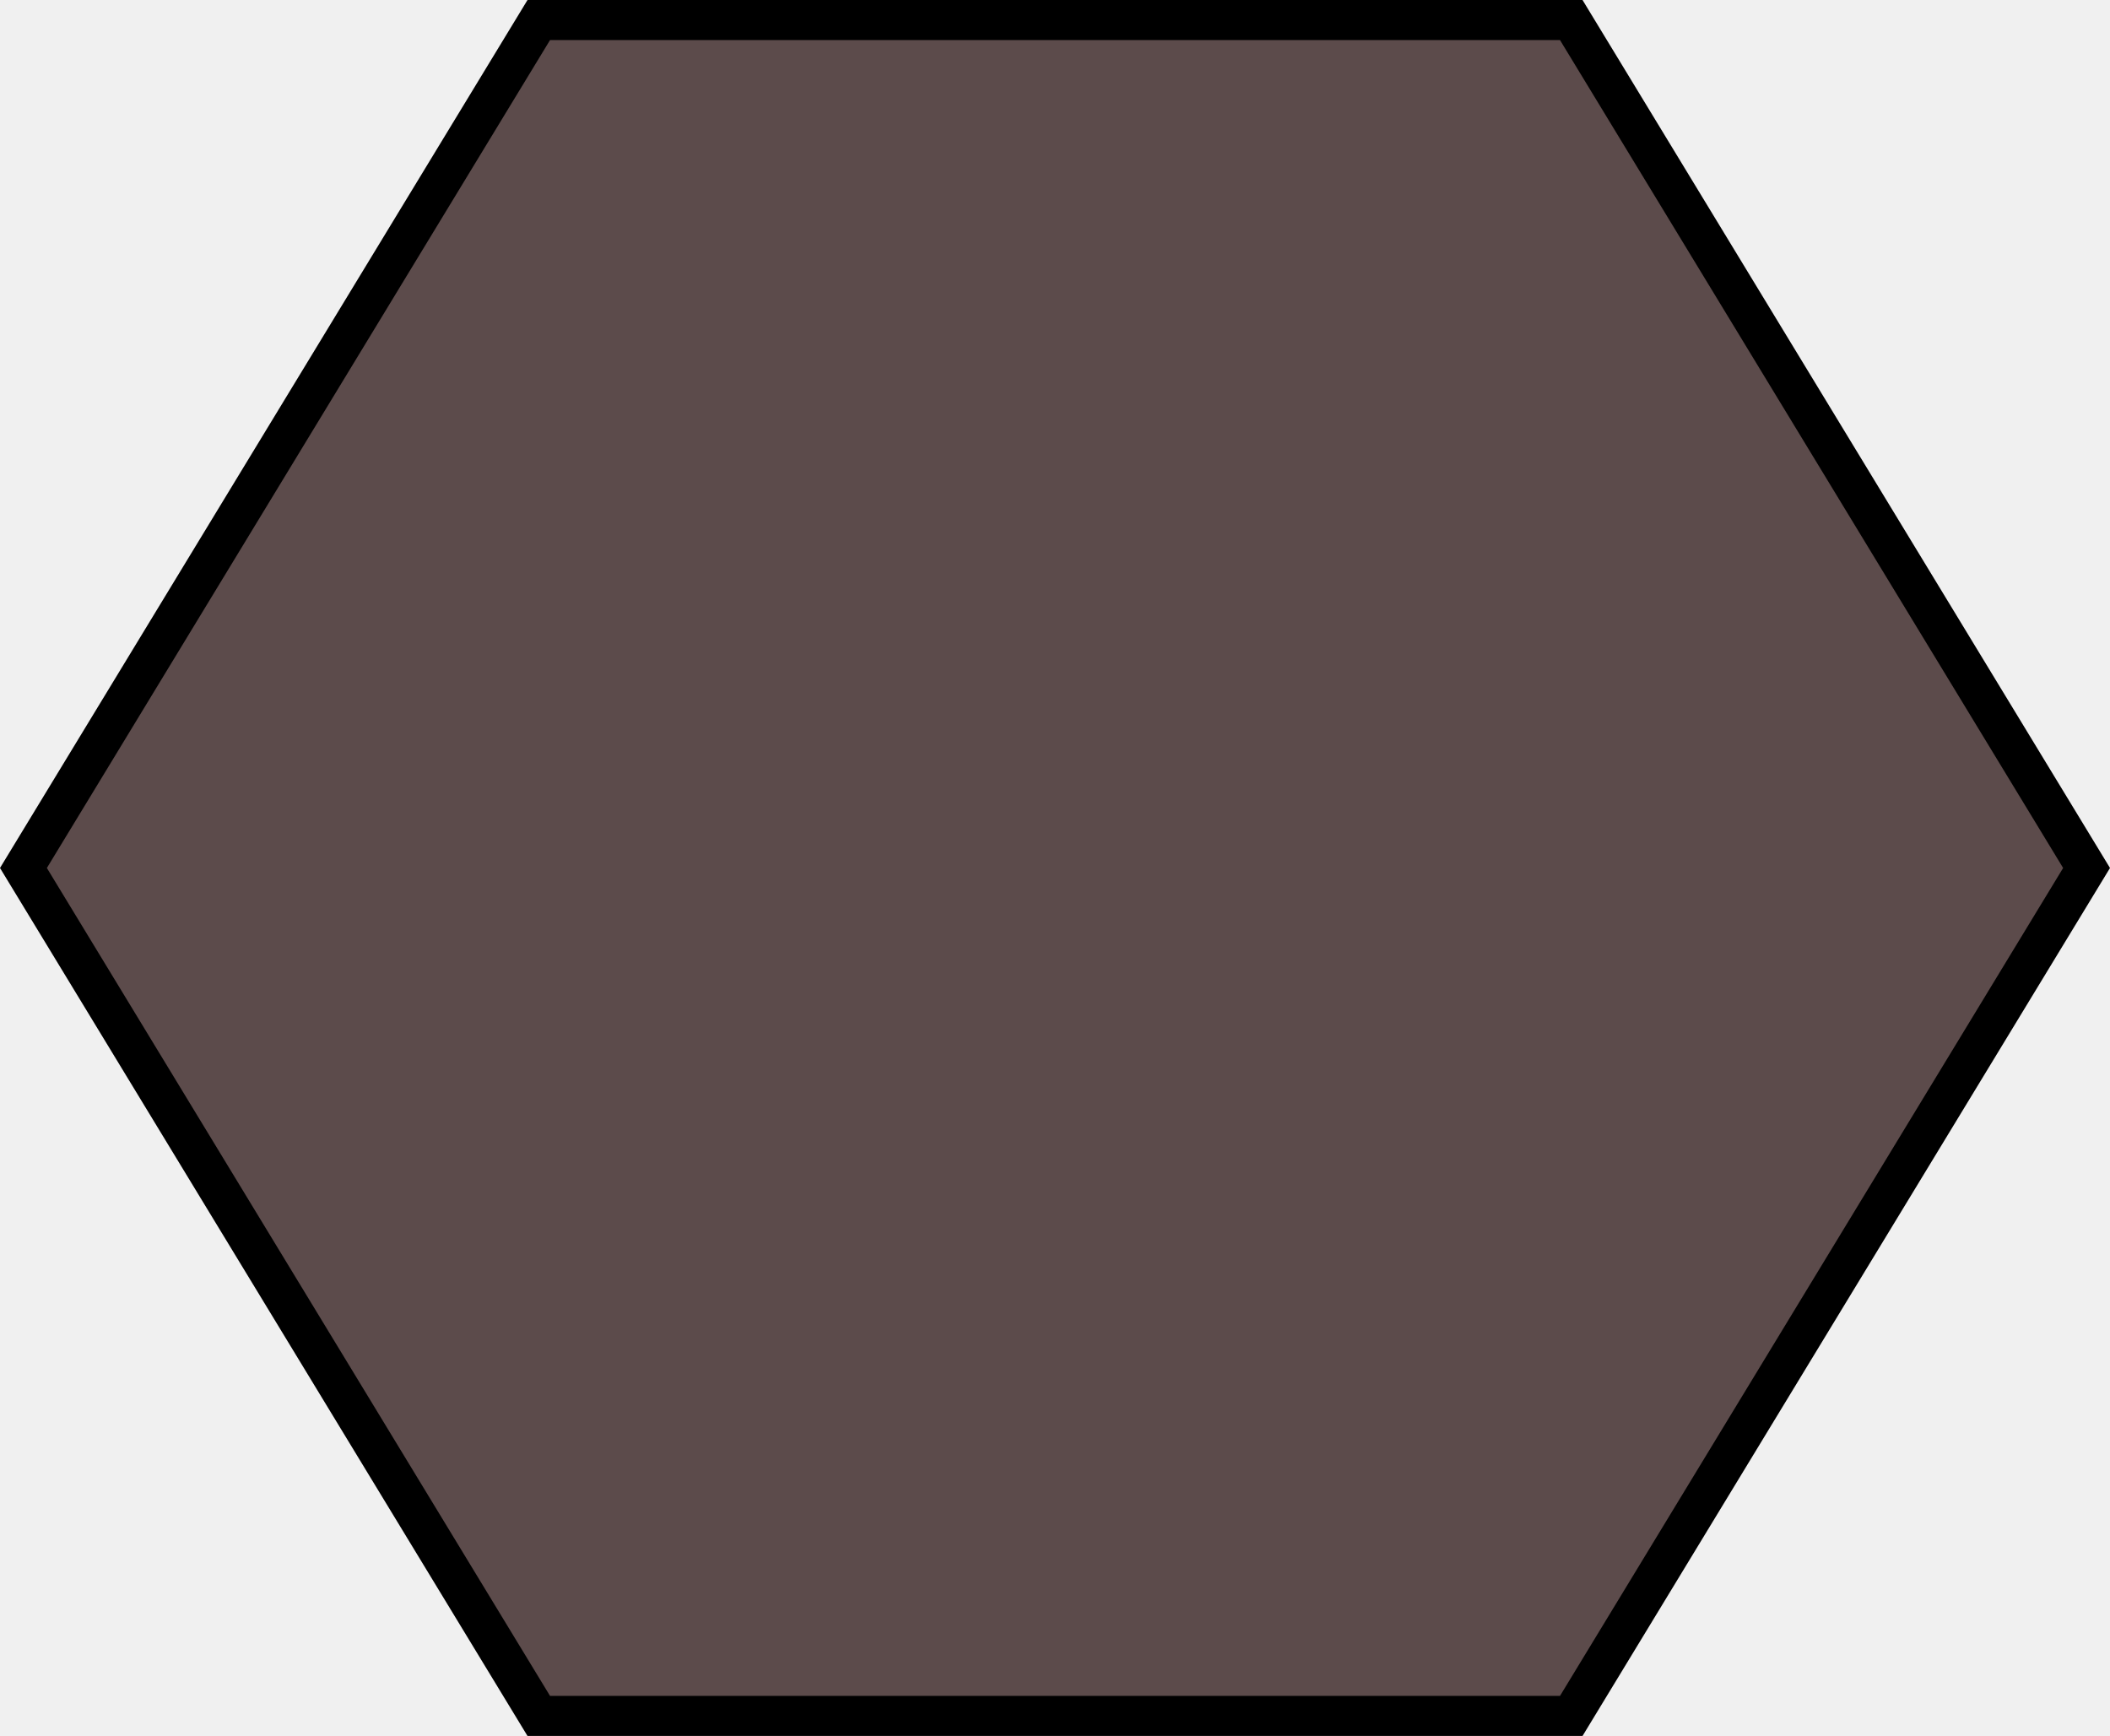
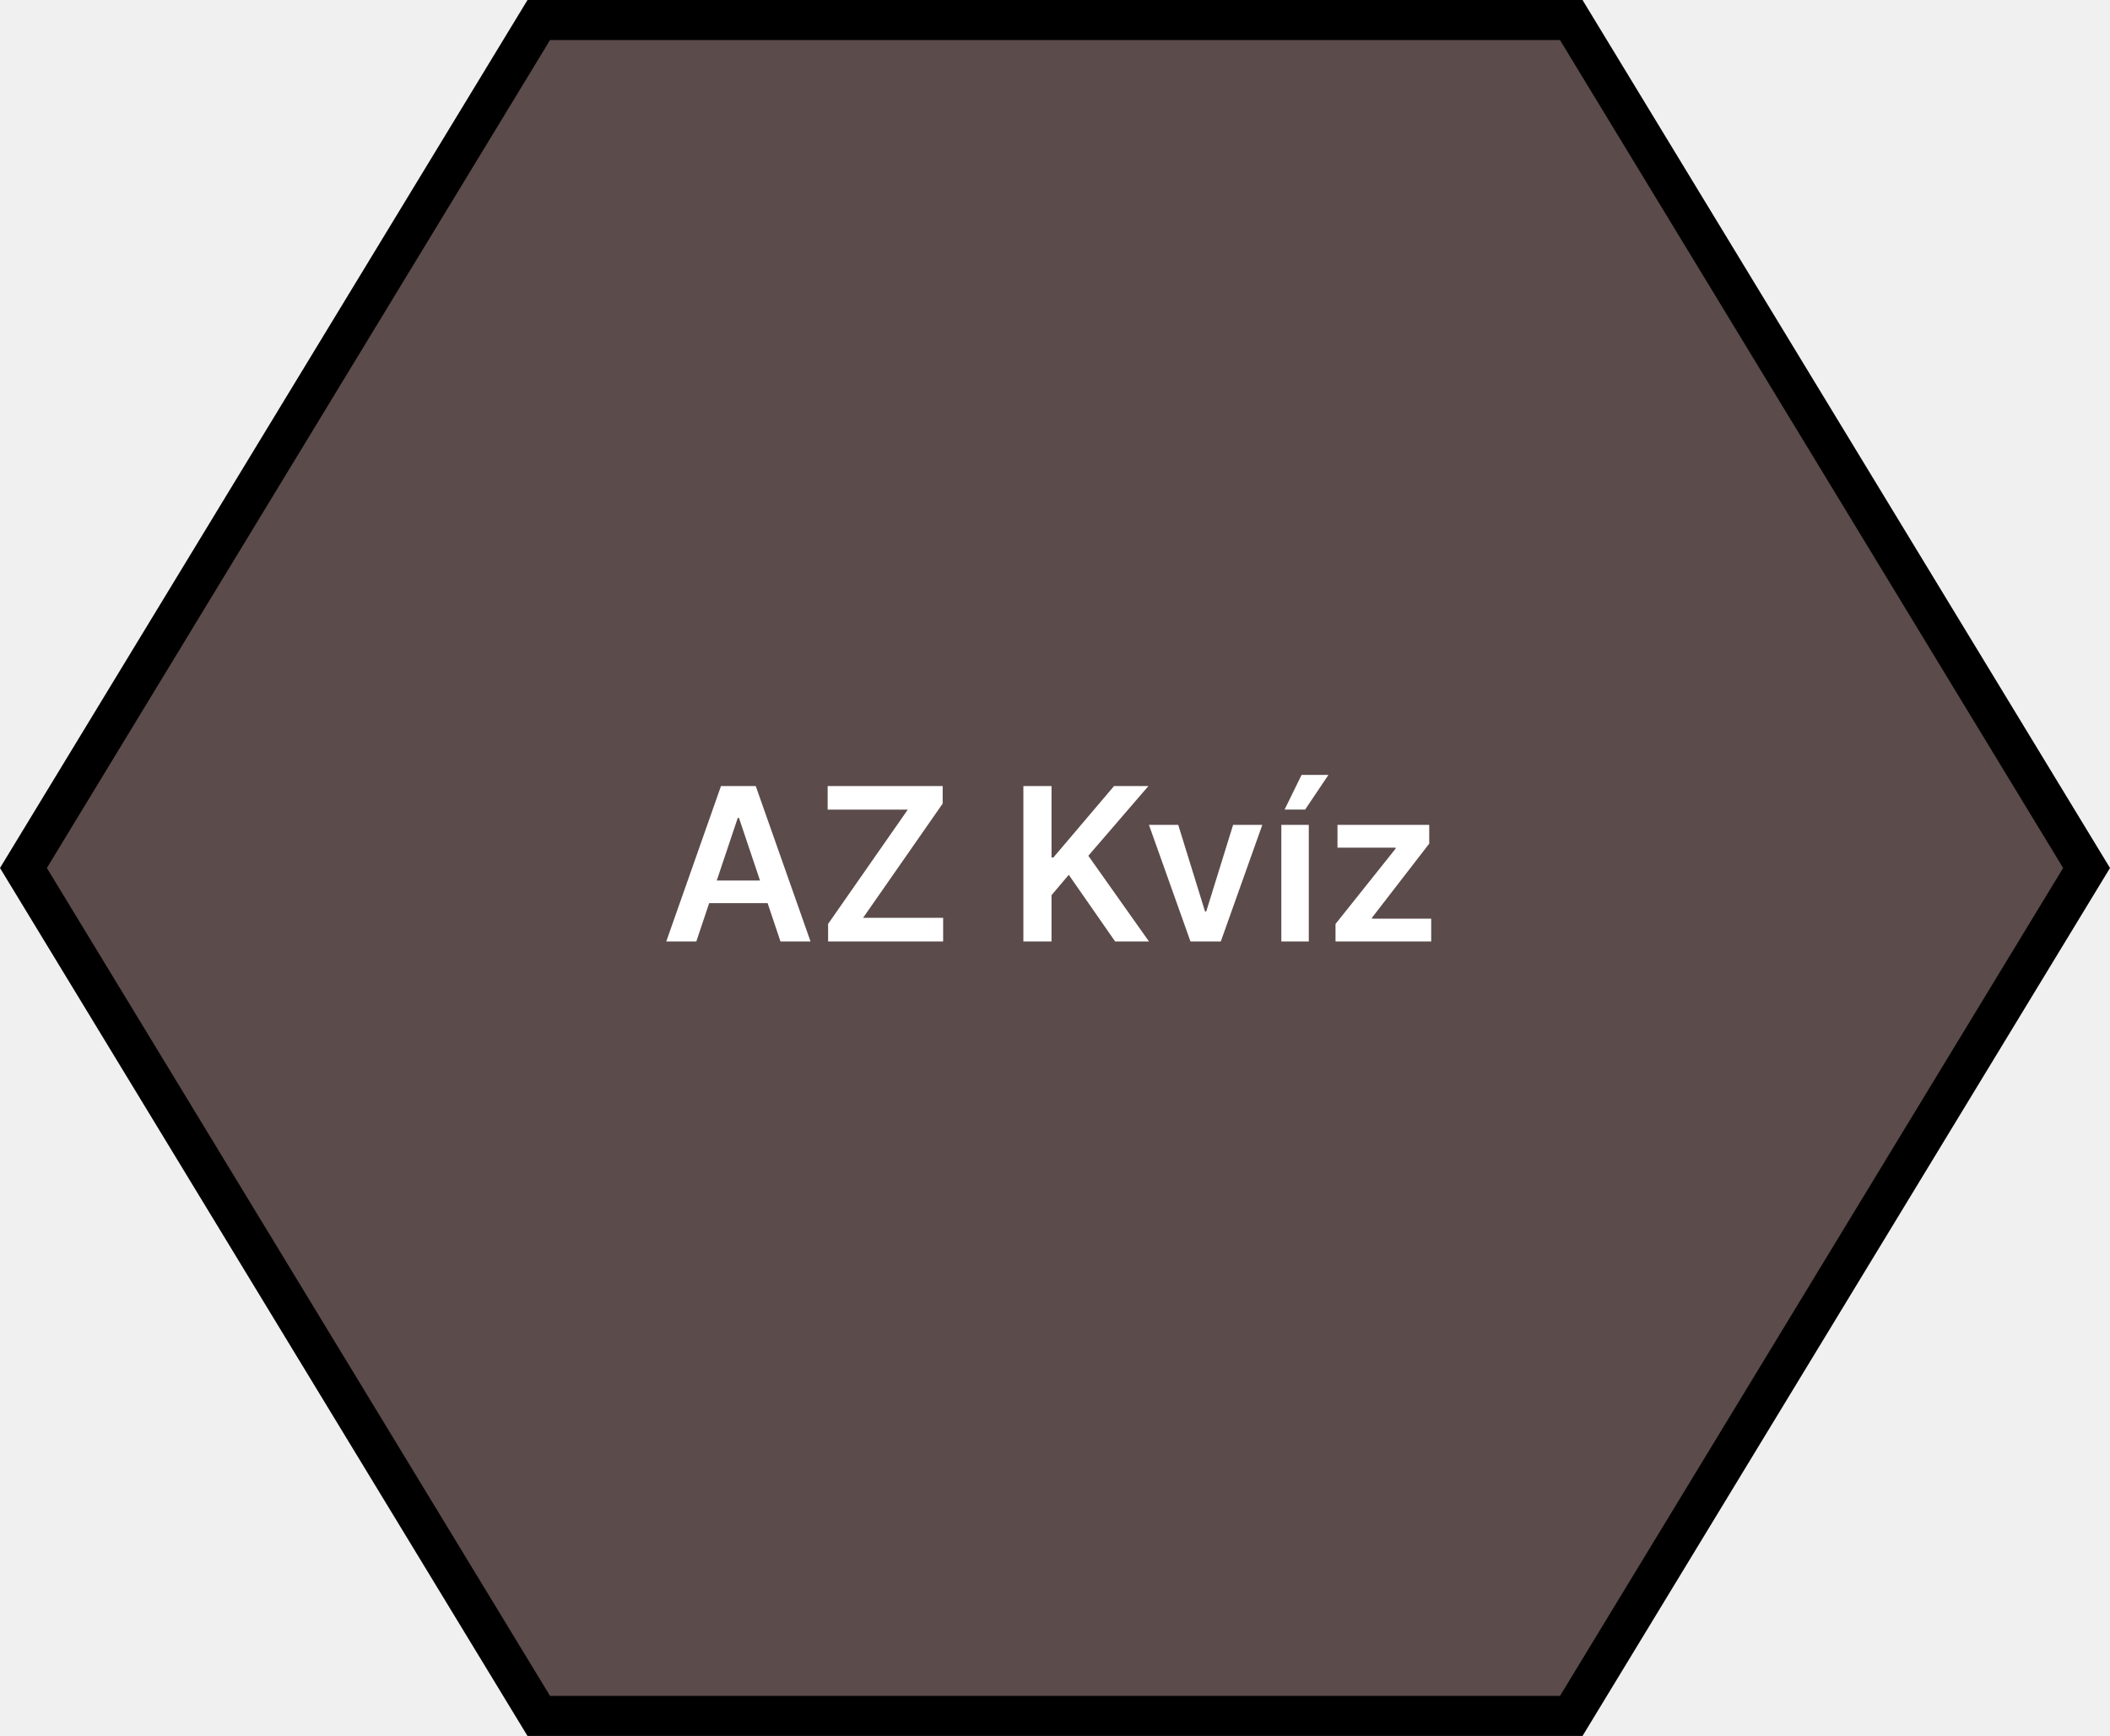
<svg xmlns="http://www.w3.org/2000/svg" width="316" height="260" viewBox="0 0 316 260" fill="none">
  <path d="M80.688 257L3.51 130L80.688 3H235.317L312.49 130L235.317 257H80.688Z" fill="#5C4B4B" stroke="black" stroke-width="6" />
+   <path d="M104.284 141H99.784L107.977 117.727H113.182L121.386 141H116.886L110.67 122.5H110.489L104.284 141ZM104.432 131.875H116.705V135.261H104.432V131.875ZM124.02 141V138.375L135.952 121.261H123.952V117.727H141.179V120.352L129.259 137.466H141.247V141H124.02ZM153.264 141V117.727H157.48V128.42H157.764L166.844 117.727H171.991L162.991 128.17L172.071 141H167.003L160.06 131.023L157.48 134.068V141H153.264ZM189.048 123.545L182.832 141H178.287L172.071 123.545H176.457L180.469 136.511H180.651L184.673 123.545H189.048ZM191.895 141V123.545H196.009V141H191.895ZM192.384 121.25L194.929 116.057H198.952L195.463 121.25H192.384ZM200.011 141V138.386L209.011 127.102V126.955H200.307V123.545H214.045V126.352L205.477 137.443V137.591H214.341V141H200.011Z" fill="white" />
</svg>
